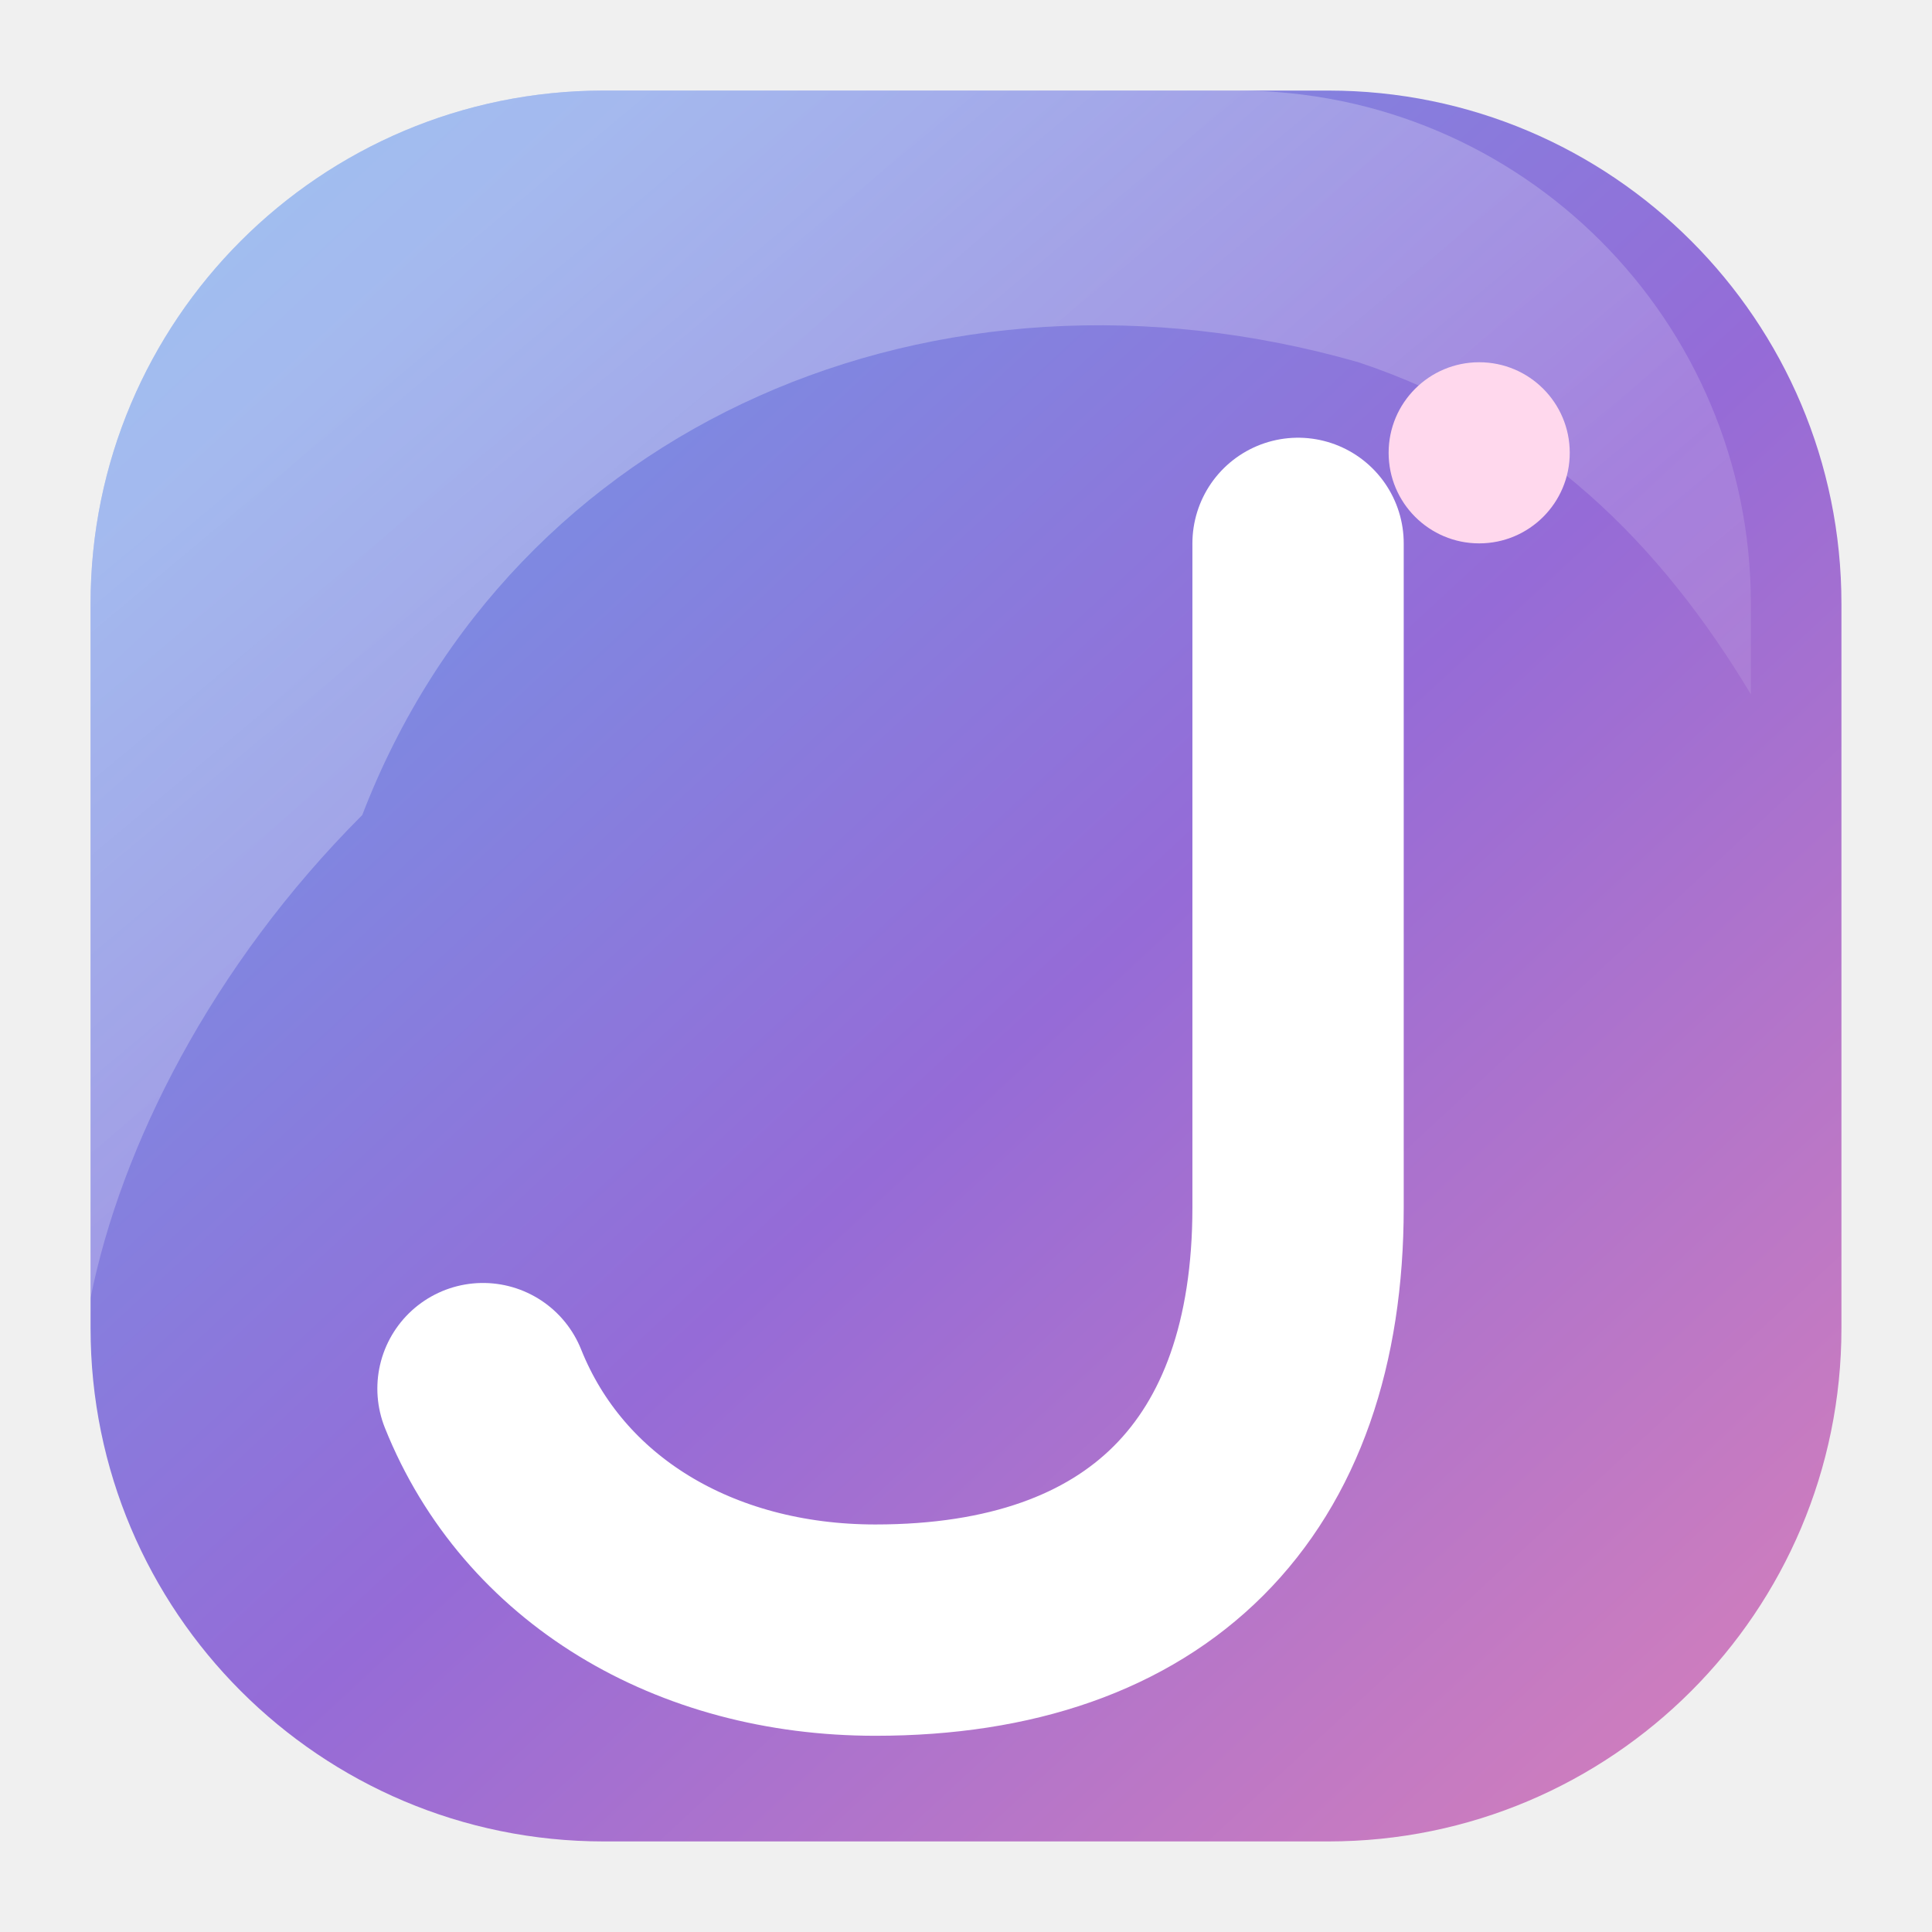
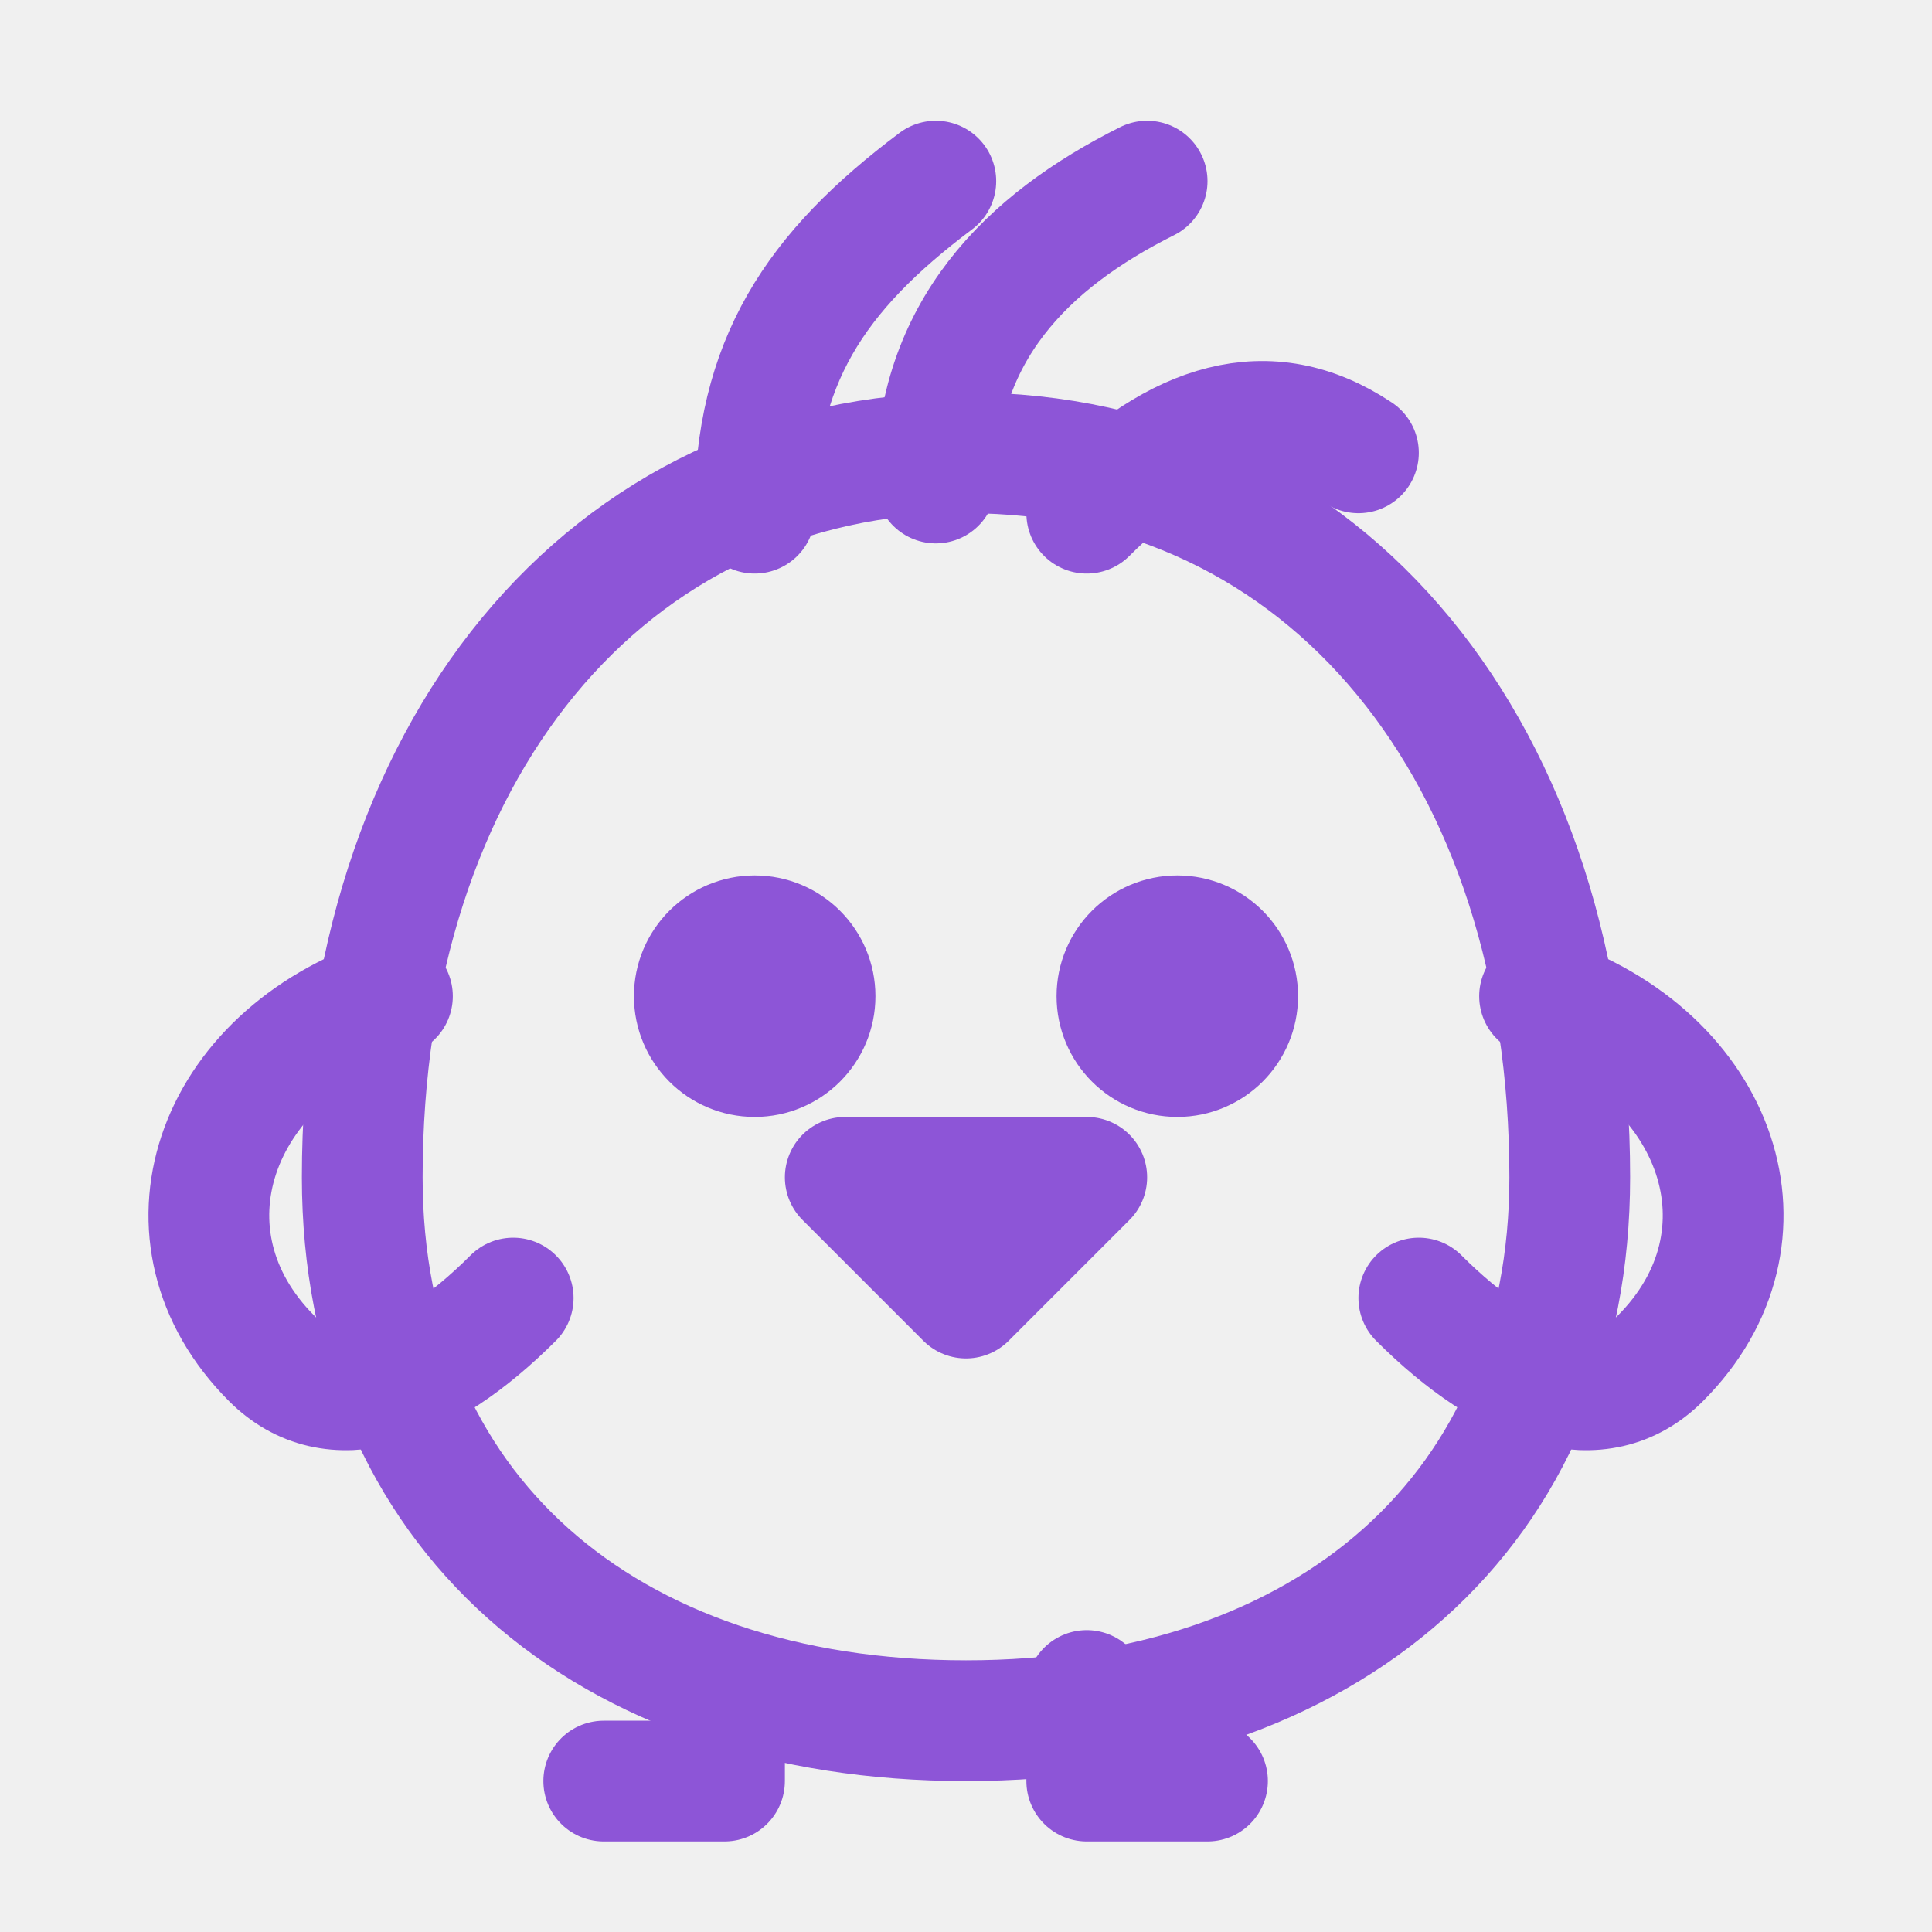
- <svg xmlns="http://www.w3.org/2000/svg" viewBox="0 0 64 64" role="img" aria-label="黄敏津个人博客图标">
-   <defs>
-     <linearGradient id="background" x1="8" y1="6" x2="58" y2="60" gradientUnits="userSpaceOnUse">
-       <stop stop-color="#6f9de8" />
-       <stop offset=".52" stop-color="#956bd7" />
-       <stop offset="1" stop-color="#d47fbb" />
-     </linearGradient>
-     <linearGradient id="shine" x1="13" y1="10" x2="48" y2="52" gradientUnits="userSpaceOnUse">
-       <stop stop-color="#fff" stop-opacity=".34" />
-       <stop offset="1" stop-color="#fff" stop-opacity="0" />
-     </linearGradient>
-   </defs>
-   <rect x="3" y="3" width="58" height="58" rx="17" fill="url(#background)" />
-   <path d="M12 27C17 14 31 8 45 12c6 2 10 6 13 11v-3A17 17 0 0 0 41 3H20A17 17 0 0 0 3 20v23c1-5 4-11 9-16Z" fill="url(#shine)" />
-   <path d="M43 18v22c0 9-5 14-14 14-6 0-11-3-13-8" fill="none" stroke="#fff" stroke-width="7" stroke-linecap="round" stroke-linejoin="round" />
-   <circle cx="49" cy="15" r="3" fill="#ffd8ed" />
+ <svg xmlns="http://www.w3.org/2000/svg" viewBox="0 0 64 64" role="img" aria-label="紫色线条正面小鸡">
+   <g fill="none" stroke="#8d55d7" stroke-width="4" stroke-linecap="round" stroke-linejoin="round">
+     <path d="M25 17c0-5 2-8 6-11m0 10c0-5 3-8 7-10m-2 11c3-3 6-4 9-2" />
+     <path d="M32 15c-12 0-20 10-20 24 0 11 8 18 20 18s20-7 20-18c0-14-8-24-20-24Z" />
+     <path d="M13 33c-6 2-8 8-4 12 2 2 5 1 8-2m34-10c6 2 8 8 4 12-2 2-5 1-8-2" />
+     <circle cx="25" cy="33" r="2" />
+     <circle cx="39" cy="33" r="2" />
+     <path d="m28 39 4 4 4-4Zm-4 17v3h-4m20 0h-4v-3" />
+   </g>
</svg>
